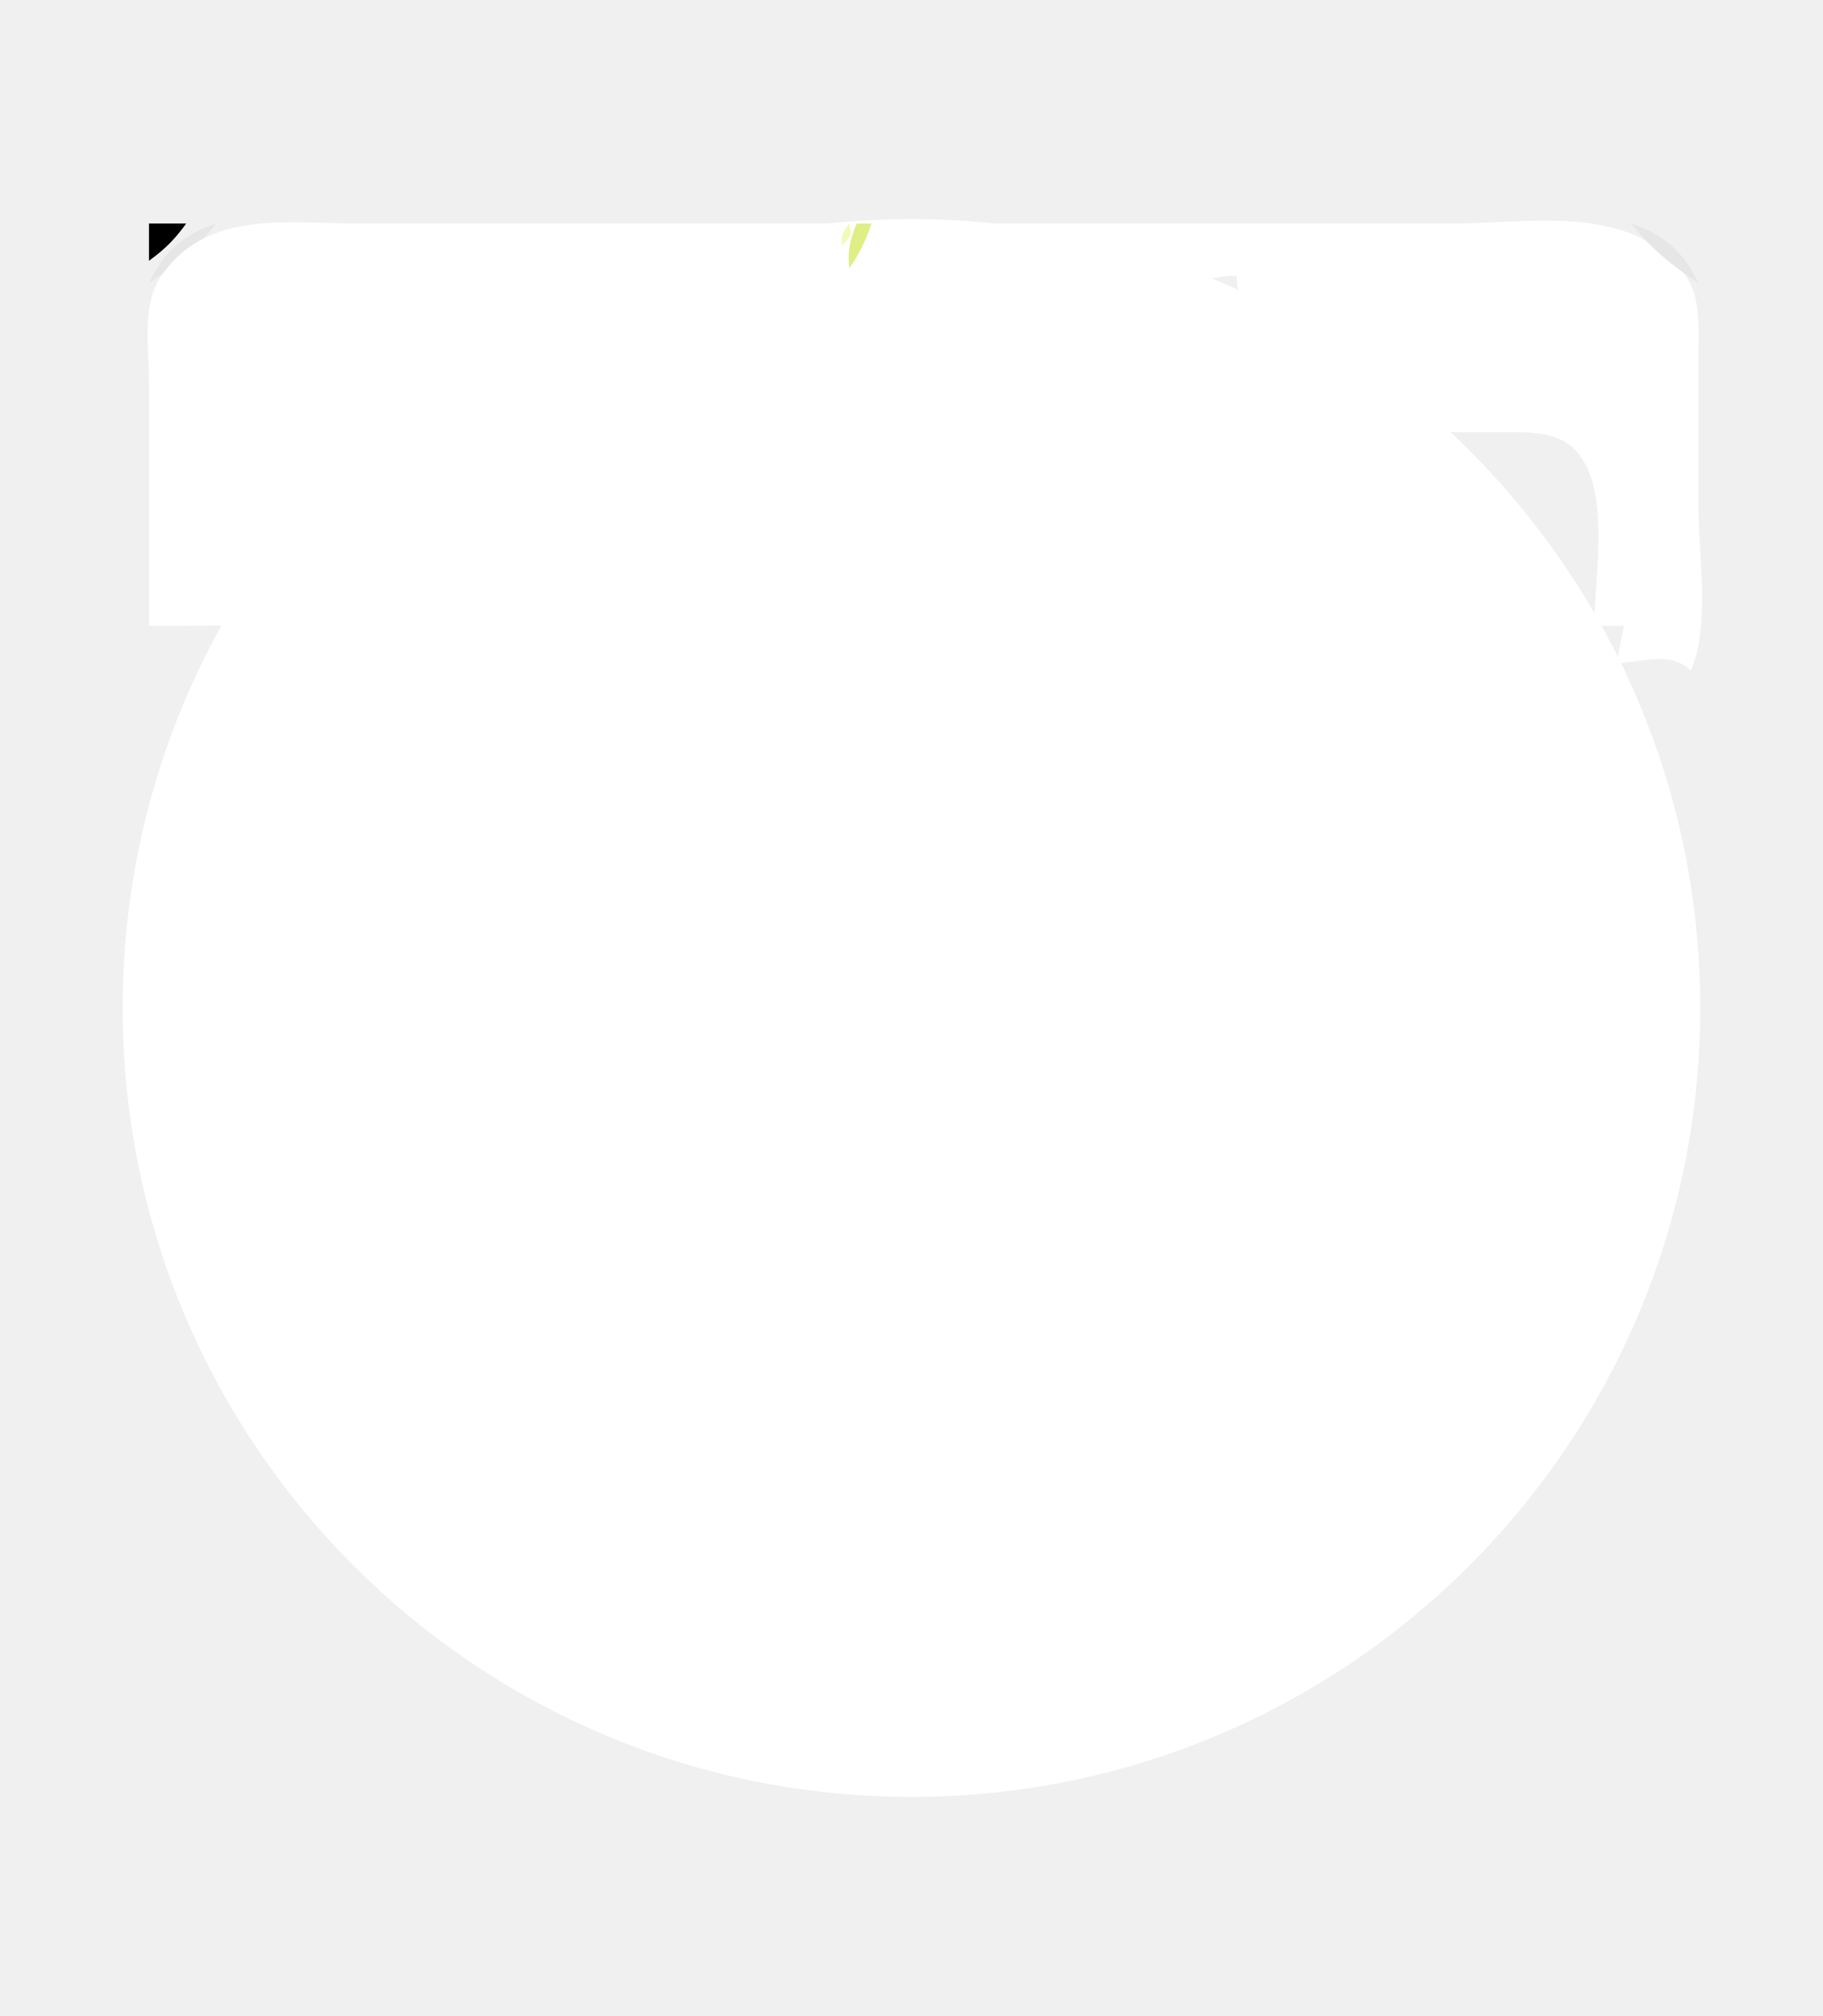
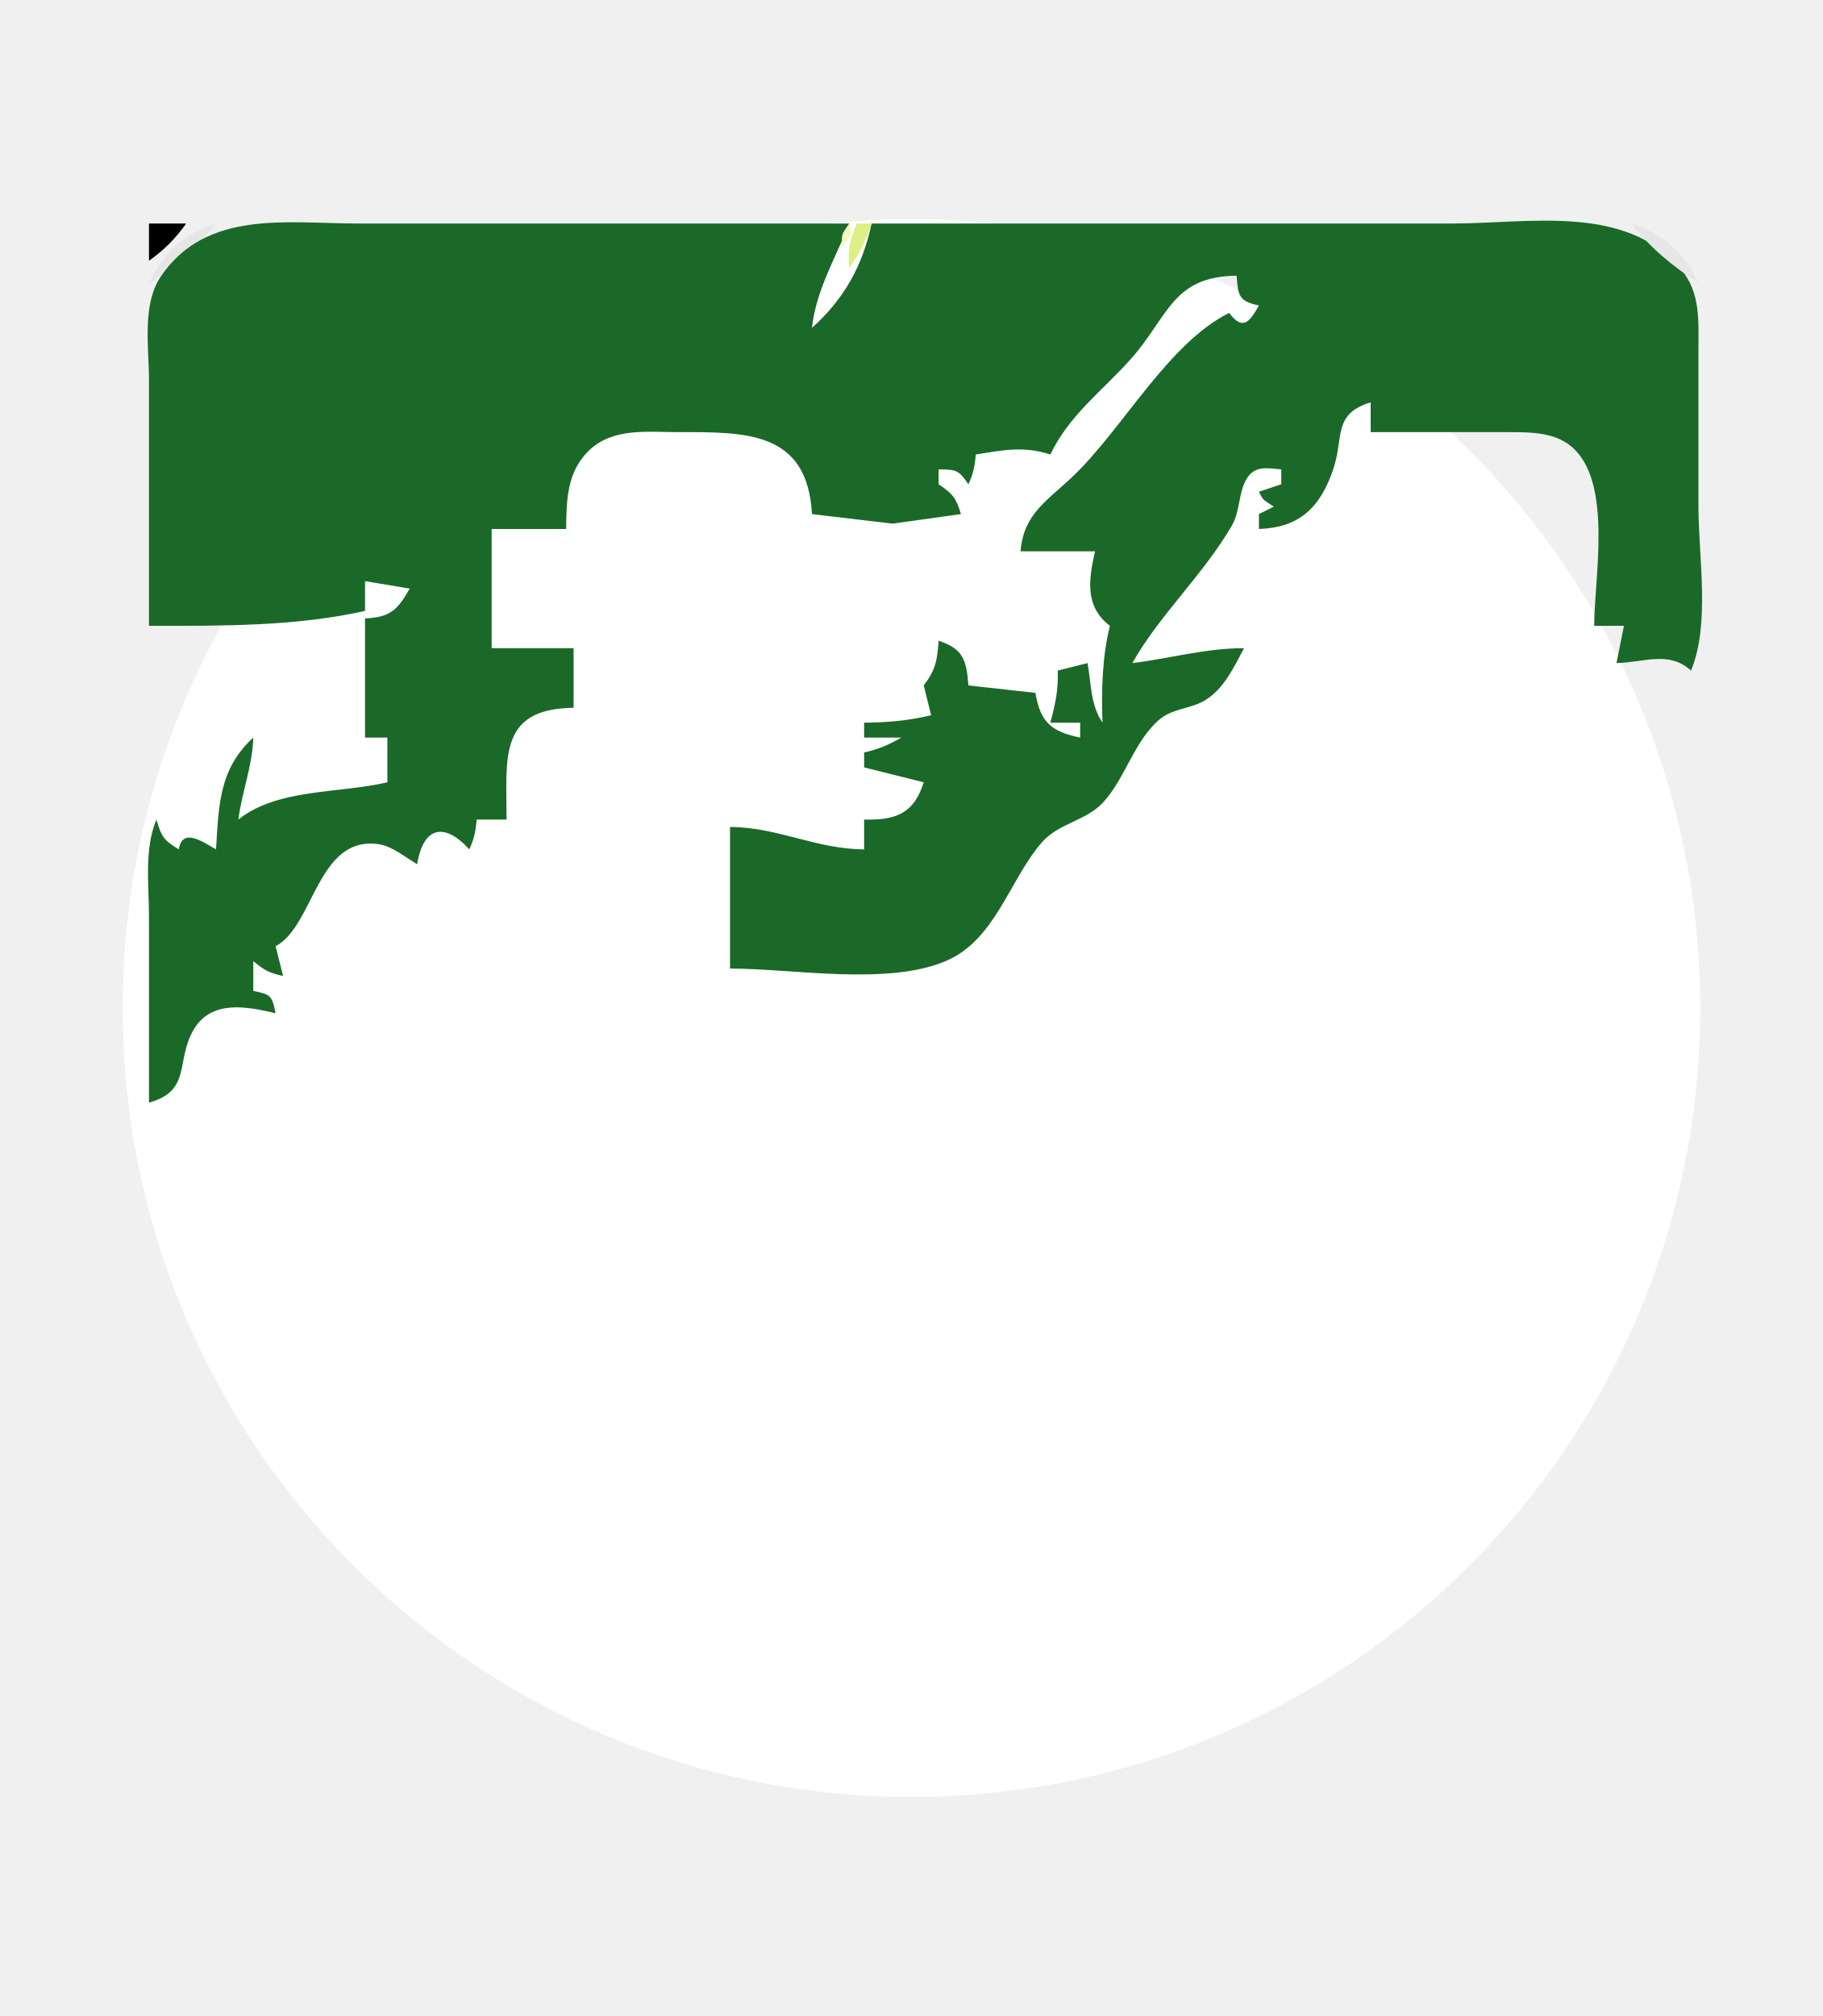
<svg xmlns="http://www.w3.org/2000/svg" width="208" height="230" viewBox="0 0 208 230">
  <circle cx="104" cy="115" r="90" fill="white" />
  <g transform="scale(0.85) translate(20, 30)">
    <path style="fill:#000000; stroke:none;" d="M0 0L0 5C2.136 3.451 3.451 2.136 5 0L0 0z" />
    <path style="fill:#4d4d4d; stroke:none;" d="M5 0L6 1L5 0z" />
    <path style="fill:#b6b6b6; stroke:none;" d="M6 0L7 1L6 0z" />
    <path style="fill:#e6e6e6; stroke:none;" d="M0 8C3.473 5.702 6.467 3.311 9 0C4.62 1.49 1.97 3.814 0 8z" />
-     <path style="fill:#ffffff; stroke:none;" d="M0 54C9.785 54 19.598 54.095 29 52L29 48L35 49C33.345 51.908 32.361 52.864 29 53L29 69L32 69L32 75C25.497 76.528 17.255 75.798 12 80C12.482 76.214 13.886 72.869 14 69C9.394 73.21 9.365 78.124 9 84C7.006 82.855 4.488 81.106 4 84C1.965 82.774 1.674 82.297 1 80C-0.661 83.959 0 88.74 0 93L0 118C5.821 116.355 3.497 112.397 6.028 108.148C8.416 104.138 13.23 105.105 17 106C16.518 103.636 16.364 103.482 14 103L14 99C15.594 100.297 16.018 100.535 18 101L17 97C22.179 94.285 22.572 82.08 30.884 83.313C32.642 83.574 34.505 85.13 36 86C36.809 80.977 39.603 80.288 43 84C43.683 82.494 43.826 81.685 44 80L48 80C48 71.695 46.882 65.12 57 65L57 57L46 57L46 41L56 41C56.035 37.076 56.101 33.184 59.228 30.318C62.421 27.393 67.002 28 71 28C80.054 27.999 88.386 27.786 89 39L99.83 40.285L109 39C108.316 36.791 107.92 36.297 106 35L106 33C108.379 33.027 108.683 33.06 110 35C110.683 33.494 110.826 32.685 111 31C114.7 30.413 117.365 29.836 121 31C123.555 25.682 127.848 22.597 131.716 18.285C136.848 12.564 137.299 7.103 146 7C146.211 9.739 146.303 10.422 149 11C147.685 13.349 146.801 14.364 145 12C136.789 16.089 130.725 27.56 124.001 33.957C120.516 37.272 117.399 38.982 117 44L127 44C126.115 47.85 125.619 51.426 129 54C127.966 58.036 127.828 62.821 128 67C126.373 64.528 126.5 61.927 126 59L122 60C122.084 62.549 121.668 64.53 121 67L125 67L125 69C121.127 68.193 119.642 66.941 119 63L110 62C109.737 58.59 109.321 57.099 106 56C105.826 58.612 105.582 59.943 104 62L105 66C101.96 66.724 99.122 66.974 96 67L96 69L101 69C99.144 70.048 98.056 70.513 96 71L96 73L104 75C102.693 79.206 100.231 80.113 96 80L96 84C89.574 83.977 84.426 81.023 78 81L78 100C86.479 100 99.074 102.336 106.961 98.991C113.598 96.176 115.442 88.226 119.785 83.148C122.117 80.422 125.74 80.249 128.096 77.683C131.088 74.424 132.22 69.511 135.61 66.603C137.414 65.054 139.825 65.172 141.791 63.977C144.333 62.431 145.648 59.518 147 57C141.726 57.004 137.147 58.373 132 59C135.565 52.658 141.527 47.136 145.348 40.576C146.493 38.61 146.223 36.257 147.293 34.357C148.39 32.412 150.15 32.839 152 33L152 35L149 36C149.598 37.195 149.466 36.977 151 38L149 39L149 41C154.368 40.822 157.203 38.198 158.968 33C160.438 28.667 158.866 25.573 164 24L164 28L182 28.001C185.301 28.018 189.002 27.855 191.486 30.434C196.361 35.495 194.036 47.562 194 54L198 54L197 59C200.808 58.891 204.034 57.322 207 60C209.599 53.806 208 44.686 208 38L208 17C207.998 13.132 208.316 9.327 205.682 6.171C198.288 -2.69 185.289 0 175 0L97 0C95.825 5.625 93.297 10.174 89 14C89.547 8.937 92.152 4.689 94 0L28 0C18.614 0 7.719 -1.914 1.603 7.09C-0.977 10.889 0 16.639 0 21L0 54z" />
+     <path style="fill:#1a6928; stroke:none;" d="M0 54C9.785 54 19.598 54.095 29 52L29 48L35 49C33.345 51.908 32.361 52.864 29 53L29 69L32 69L32 75C25.497 76.528 17.255 75.798 12 80C12.482 76.214 13.886 72.869 14 69C9.394 73.21 9.365 78.124 9 84C7.006 82.855 4.488 81.106 4 84C1.965 82.774 1.674 82.297 1 80C-0.661 83.959 0 88.74 0 93L0 118C5.821 116.355 3.497 112.397 6.028 108.148C8.416 104.138 13.23 105.105 17 106C16.518 103.636 16.364 103.482 14 103L14 99C15.594 100.297 16.018 100.535 18 101L17 97C22.179 94.285 22.572 82.08 30.884 83.313C32.642 83.574 34.505 85.13 36 86C36.809 80.977 39.603 80.288 43 84C43.683 82.494 43.826 81.685 44 80L48 80C48 71.695 46.882 65.12 57 65L57 57L46 57L46 41L56 41C56.035 37.076 56.101 33.184 59.228 30.318C62.421 27.393 67.002 28 71 28C80.054 27.999 88.386 27.786 89 39L99.83 40.285L109 39C108.316 36.791 107.92 36.297 106 35L106 33C108.379 33.027 108.683 33.06 110 35C110.683 33.494 110.826 32.685 111 31C114.7 30.413 117.365 29.836 121 31C123.555 25.682 127.848 22.597 131.716 18.285C136.848 12.564 137.299 7.103 146 7C146.211 9.739 146.303 10.422 149 11C147.685 13.349 146.801 14.364 145 12C136.789 16.089 130.725 27.56 124.001 33.957C120.516 37.272 117.399 38.982 117 44L127 44C126.115 47.85 125.619 51.426 129 54C127.966 58.036 127.828 62.821 128 67C126.373 64.528 126.5 61.927 126 59L122 60C122.084 62.549 121.668 64.53 121 67L125 67L125 69C121.127 68.193 119.642 66.941 119 63L110 62C109.737 58.59 109.321 57.099 106 56C105.826 58.612 105.582 59.943 104 62L105 66C101.96 66.724 99.122 66.974 96 67L96 69L101 69C99.144 70.048 98.056 70.513 96 71L96 73L104 75C102.693 79.206 100.231 80.113 96 80L96 84C89.574 83.977 84.426 81.023 78 81L78 100C86.479 100 99.074 102.336 106.961 98.991C113.598 96.176 115.442 88.226 119.785 83.148C122.117 80.422 125.74 80.249 128.096 77.683C131.088 74.424 132.22 69.511 135.61 66.603C137.414 65.054 139.825 65.172 141.791 63.977C144.333 62.431 145.648 59.518 147 57C141.726 57.004 137.147 58.373 132 59C135.565 52.658 141.527 47.136 145.348 40.576C146.493 38.61 146.223 36.257 147.293 34.357C148.39 32.412 150.15 32.839 152 33L152 35L149 36C149.598 37.195 149.466 36.977 151 38L149 39L149 41C154.368 40.822 157.203 38.198 158.968 33C160.438 28.667 158.866 25.573 164 24L164 28L182 28.001C185.301 28.018 189.002 27.855 191.486 30.434C196.361 35.495 194.036 47.562 194 54L198 54L197 59C200.808 58.891 204.034 57.322 207 60C209.599 53.806 208 44.686 208 38L208 17C207.998 13.132 208.316 9.327 205.682 6.171C198.288 -2.69 185.289 0 175 0L97 0C95.825 5.625 93.297 10.174 89 14C89.547 8.937 92.152 4.689 94 0L28 0C18.614 0 7.719 -1.914 1.603 7.09C-0.977 10.889 0 16.639 0 21L0 54z" />
    <path style="fill:#f2fab9; stroke:none;" d="M94 0C93.014 1.479 93 1.203 93 3C94.289 1.557 94.401 1.766 94 0z" />
    <path style="fill:#dfee85; stroke:none;" d="M95 0C94.075 2.34 93.772 3.53 94 6C95.402 4.059 96.221 2.27 97 0L95 0z" />
    <path style="fill:#e6e6e6; stroke:none;" d="M199 0C201.533 3.311 204.527 5.702 208 8C206.03 3.814 203.38 1.49 199 0z" />
  </g>
</svg>
